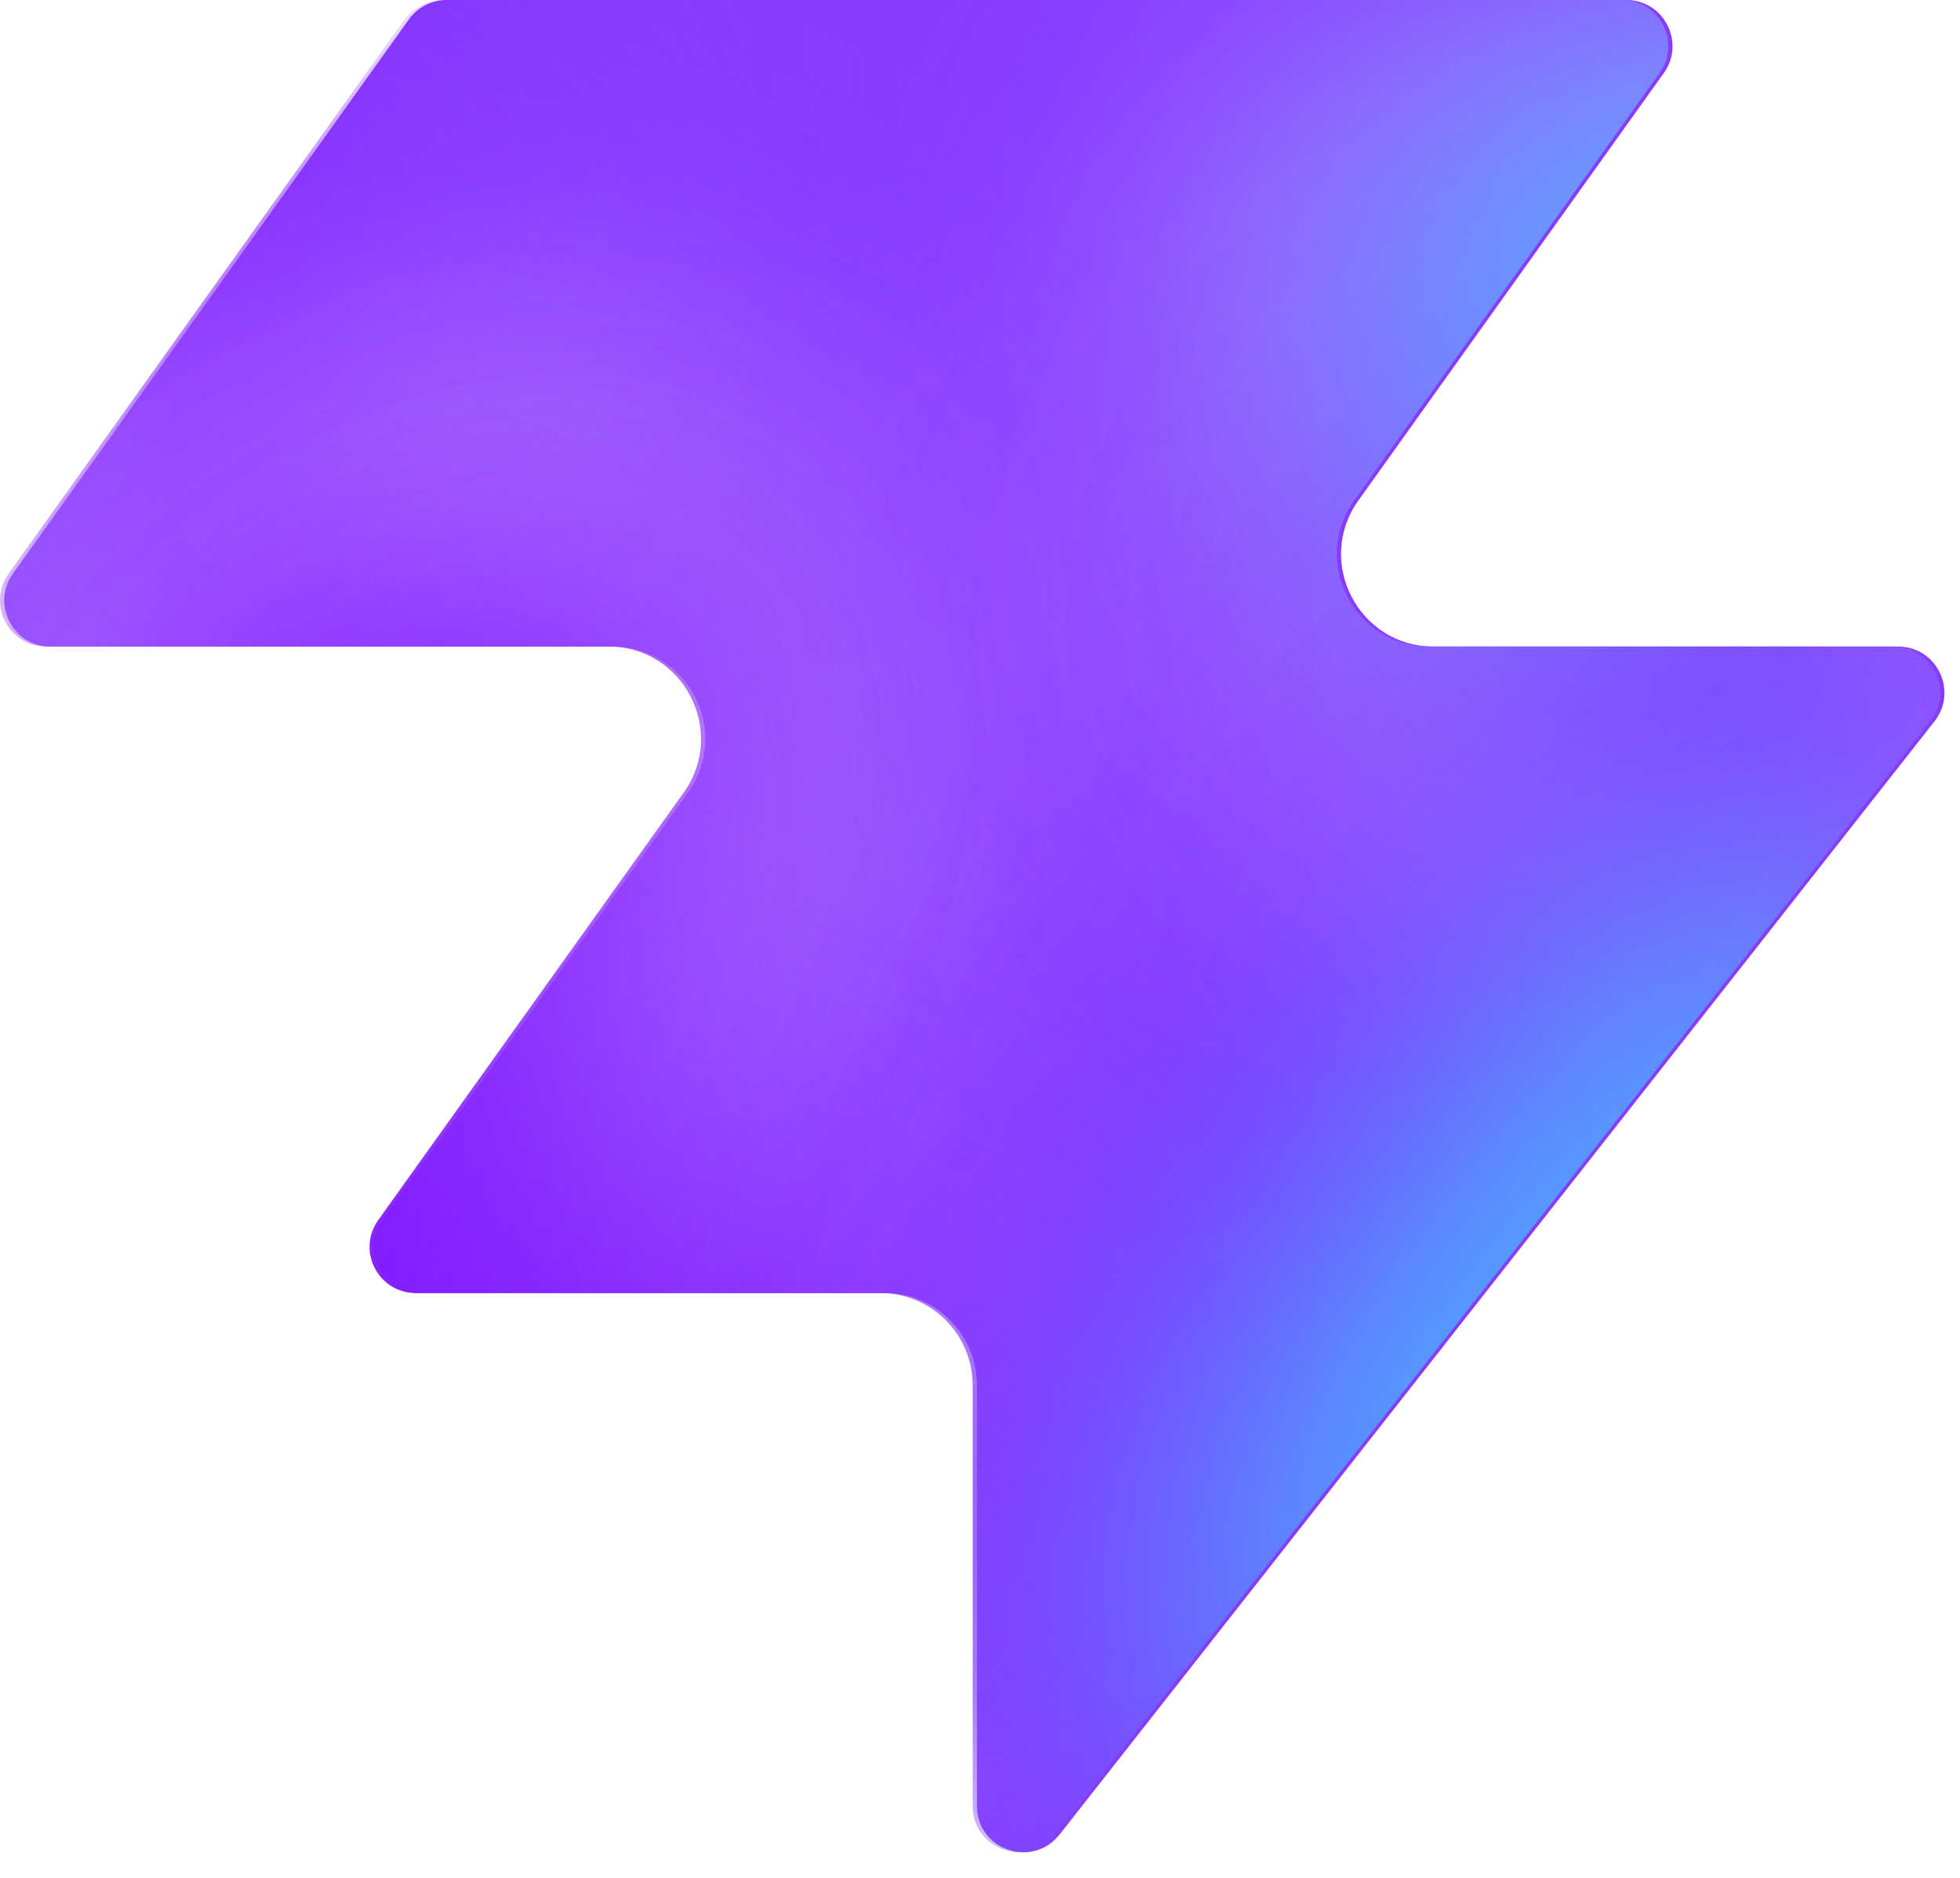
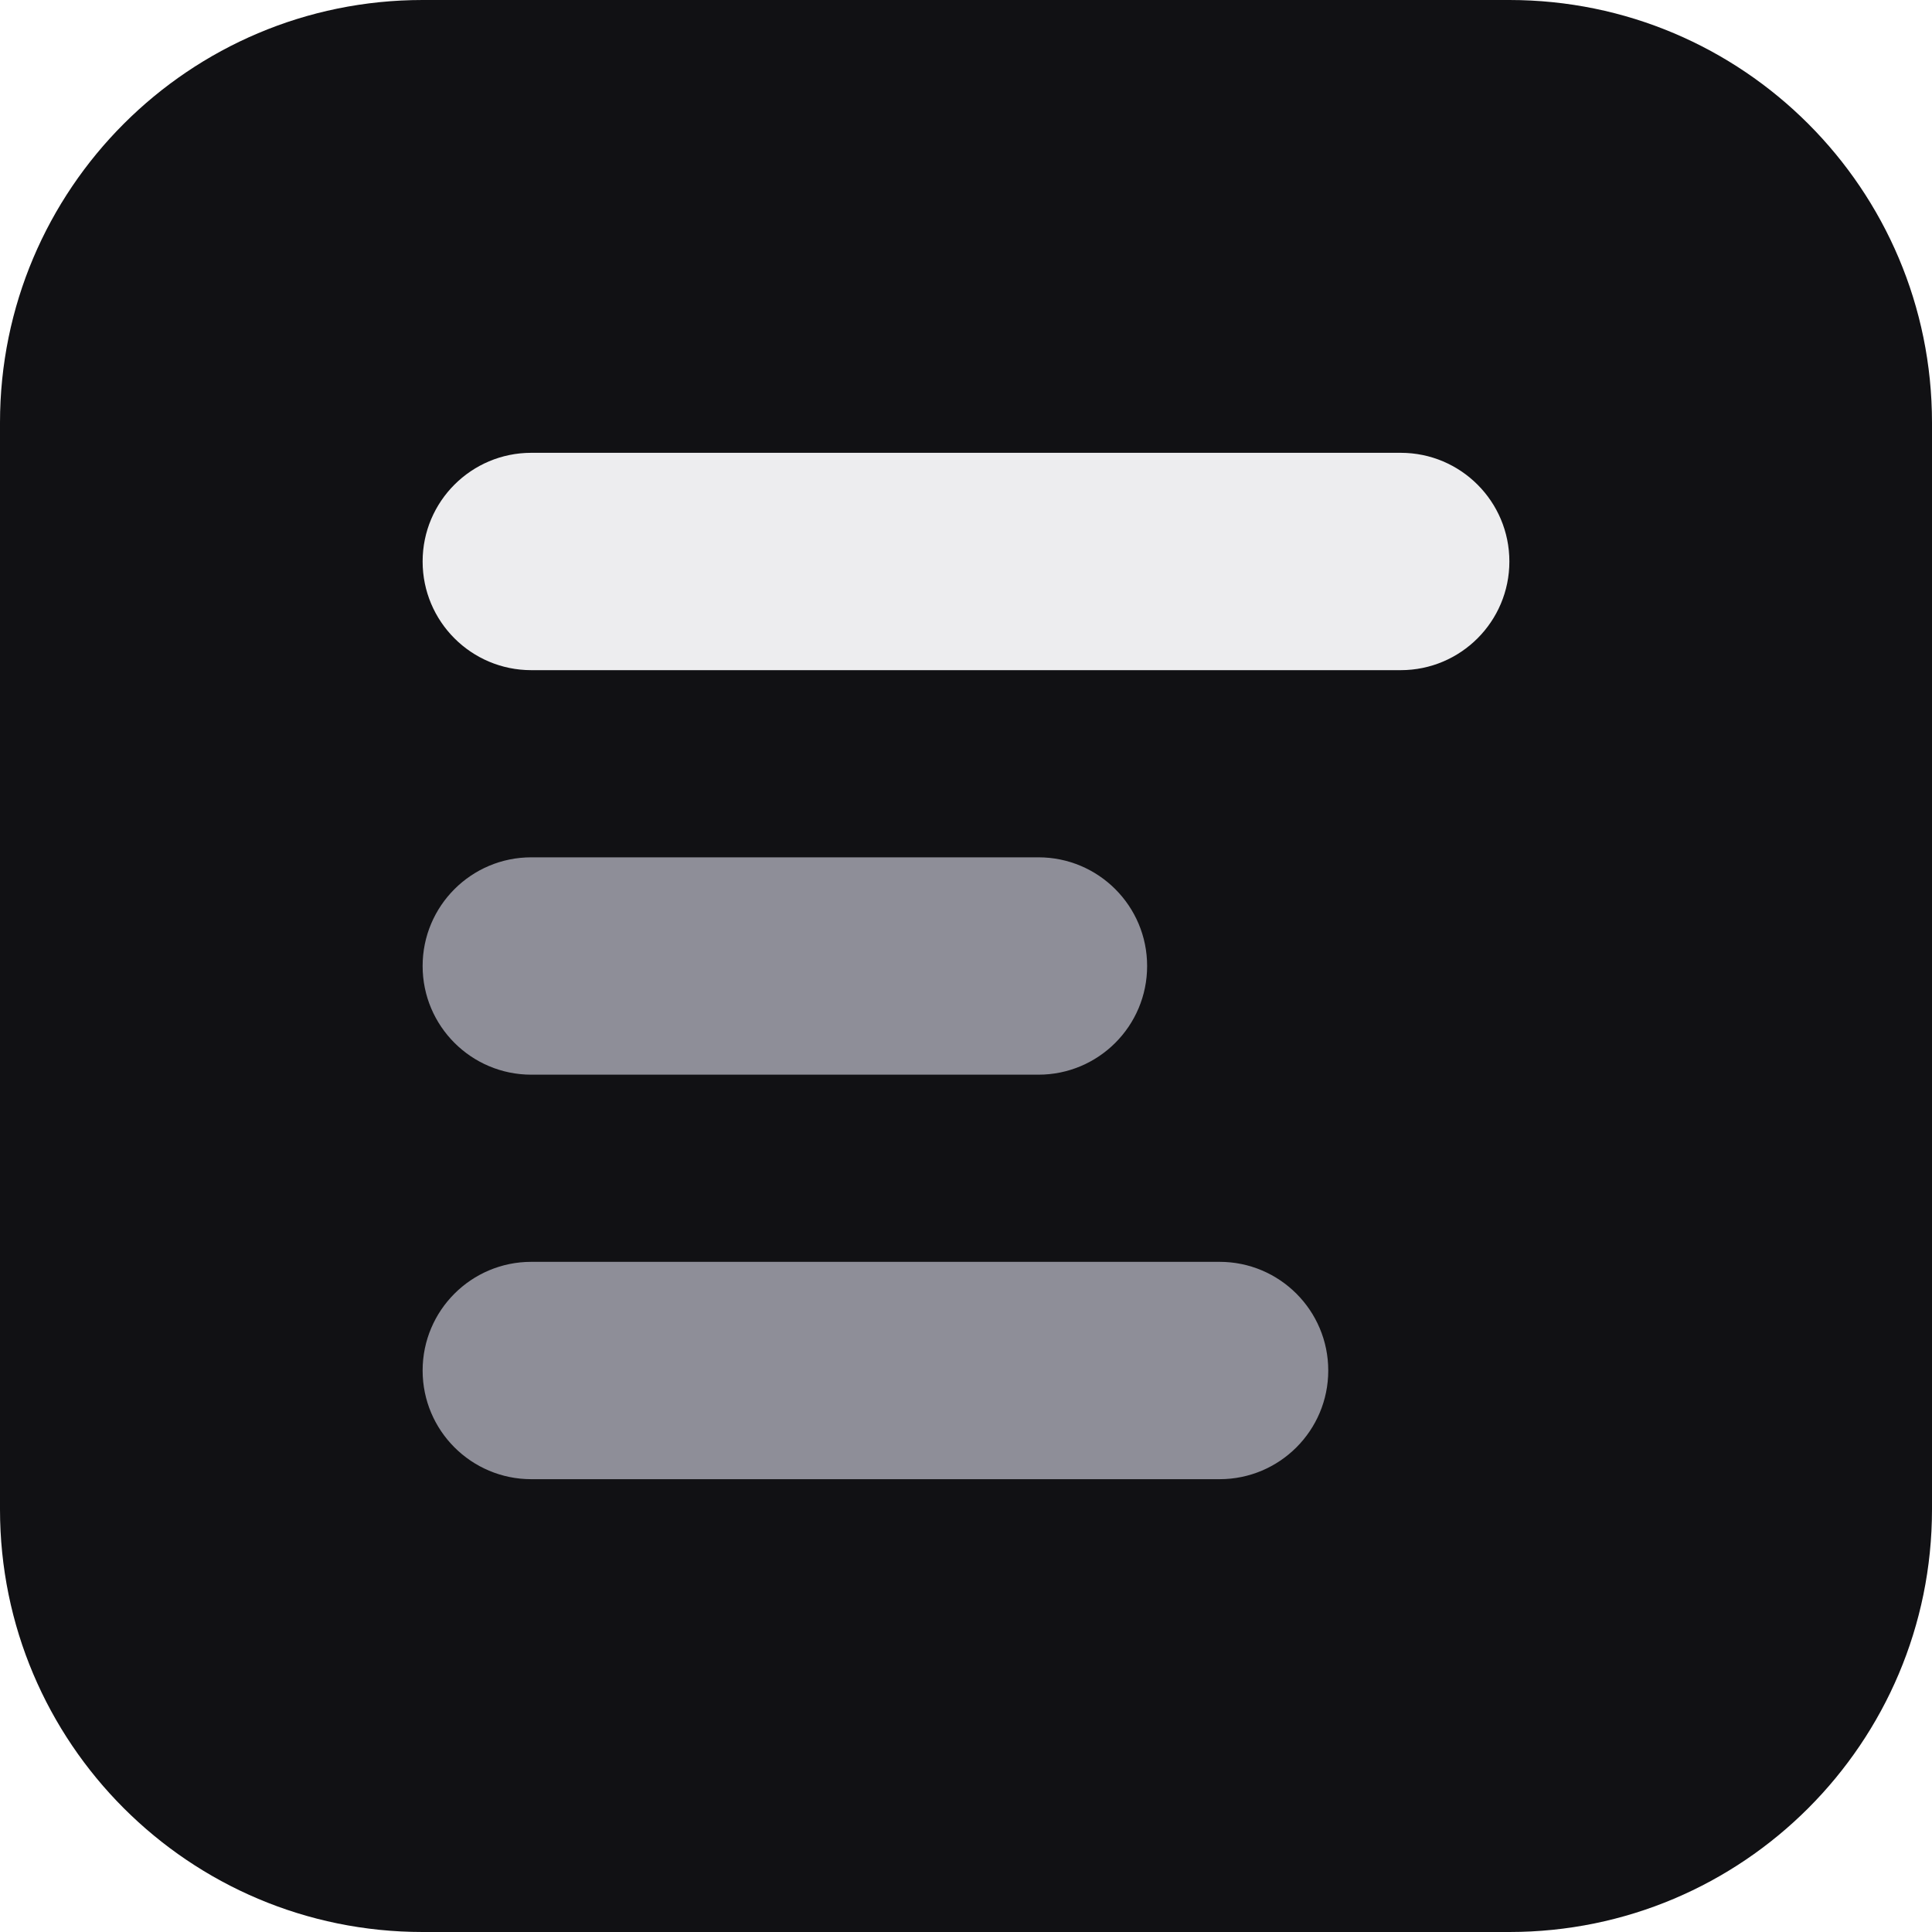
- <svg xmlns="http://www.w3.org/2000/svg" width="48" height="46" fill="none" viewBox="0 0 48 46">
-   <path fill="#863bff" d="M25.946 44.938c-.664.845-2.021.375-2.021-.698V33.937a2.26 2.26 0 0 0-2.262-2.262H10.287c-.92 0-1.456-1.04-.92-1.788l7.48-10.471c1.07-1.497 0-3.578-1.842-3.578H1.237c-.92 0-1.456-1.04-.92-1.788L10.013.474c.214-.297.556-.474.92-.474h28.894c.92 0 1.456 1.04.92 1.788l-7.48 10.471c-1.07 1.498 0 3.579 1.842 3.579h11.377c.943 0 1.473 1.088.89 1.83L25.947 44.94z" style="fill:#863bff;fill:color(display-p3 .525 .23 1);fill-opacity:1" />
-   <mask id="a" width="48" height="46" x="0" y="0" maskUnits="userSpaceOnUse" style="mask-type:alpha">
-     <path fill="#000" d="M25.842 44.938c-.664.844-2.021.375-2.021-.698V33.937a2.26 2.26 0 0 0-2.262-2.262H10.183c-.92 0-1.456-1.04-.92-1.788l7.48-10.471c1.07-1.498 0-3.579-1.842-3.579H1.133c-.92 0-1.456-1.04-.92-1.787L9.91.473c.214-.297.556-.474.92-.474h28.894c.92 0 1.456 1.04.92 1.788l-7.48 10.471c-1.07 1.498 0 3.578 1.842 3.578h11.377c.943 0 1.473 1.088.89 1.832L25.843 44.94z" style="fill:#000;fill-opacity:1" />
-   </mask>
-   <g mask="url(#a)">
-     <g filter="url(#b)">
-       <ellipse cx="5.508" cy="14.704" fill="#ede6ff" rx="5.508" ry="14.704" style="fill:#ede6ff;fill:color(display-p3 .927 .903 1);fill-opacity:1" transform="matrix(.00324 1 1 -.00324 -4.47 31.516)" />
-     </g>
-     <g filter="url(#c)">
-       <ellipse cx="10.399" cy="29.851" fill="#ede6ff" rx="10.399" ry="29.851" style="fill:#ede6ff;fill:color(display-p3 .927 .903 1);fill-opacity:1" transform="matrix(.00324 1 1 -.00324 -39.328 7.883)" />
-     </g>
-     <g filter="url(#d)">
-       <ellipse cx="5.508" cy="30.487" fill="#7e14ff" rx="5.508" ry="30.487" style="fill:#7e14ff;fill:color(display-p3 .492 .077 1);fill-opacity:1" transform="rotate(89.814 -25.913 -14.639)scale(1 -1)" />
-     </g>
-     <g filter="url(#e)">
-       <ellipse cx="5.508" cy="30.599" fill="#7e14ff" rx="5.508" ry="30.599" style="fill:#7e14ff;fill:color(display-p3 .492 .077 1);fill-opacity:1" transform="rotate(89.814 -32.644 -3.334)scale(1 -1)" />
-     </g>
-     <g filter="url(#f)">
-       <ellipse cx="5.508" cy="30.599" fill="#7e14ff" rx="5.508" ry="30.599" style="fill:#7e14ff;fill:color(display-p3 .492 .077 1);fill-opacity:1" transform="matrix(.00324 1 1 -.00324 -34.34 30.47)" />
-     </g>
-     <g filter="url(#g)">
-       <ellipse cx="14.072" cy="22.078" fill="#ede6ff" rx="14.072" ry="22.078" style="fill:#ede6ff;fill:color(display-p3 .927 .903 1);fill-opacity:1" transform="rotate(93.35 24.506 48.493)scale(-1 1)" />
-     </g>
-     <g filter="url(#h)">
-       <ellipse cx="3.47" cy="21.501" fill="#7e14ff" rx="3.47" ry="21.501" style="fill:#7e14ff;fill:color(display-p3 .492 .077 1);fill-opacity:1" transform="rotate(89.009 28.708 47.59)scale(-1 1)" />
-     </g>
-     <g filter="url(#i)">
-       <ellipse cx="3.47" cy="21.501" fill="#7e14ff" rx="3.47" ry="21.501" style="fill:#7e14ff;fill:color(display-p3 .492 .077 1);fill-opacity:1" transform="rotate(89.009 28.708 47.59)scale(-1 1)" />
-     </g>
-     <g filter="url(#j)">
-       <ellipse cx=".387" cy="8.972" fill="#7e14ff" rx="4.407" ry="29.108" style="fill:#7e14ff;fill:color(display-p3 .492 .077 1);fill-opacity:1" transform="rotate(39.51 .387 8.972)" />
-     </g>
-     <g filter="url(#k)">
-       <ellipse cx="47.523" cy="-6.092" fill="#7e14ff" rx="4.407" ry="29.108" style="fill:#7e14ff;fill:color(display-p3 .492 .077 1);fill-opacity:1" transform="rotate(37.892 47.523 -6.092)" />
-     </g>
-     <g filter="url(#l)">
-       <ellipse cx="41.412" cy="6.333" fill="#47bfff" rx="5.971" ry="9.665" style="fill:#47bfff;fill:color(display-p3 .28 .748 1);fill-opacity:1" transform="rotate(37.892 41.412 6.333)" />
-     </g>
-     <g filter="url(#m)">
-       <ellipse cx="-1.879" cy="38.332" fill="#7e14ff" rx="4.407" ry="29.108" style="fill:#7e14ff;fill:color(display-p3 .492 .077 1);fill-opacity:1" transform="rotate(37.892 -1.88 38.332)" />
-     </g>
-     <g filter="url(#n)">
-       <ellipse cx="-1.879" cy="38.332" fill="#7e14ff" rx="4.407" ry="29.108" style="fill:#7e14ff;fill:color(display-p3 .492 .077 1);fill-opacity:1" transform="rotate(37.892 -1.88 38.332)" />
-     </g>
-     <g filter="url(#o)">
-       <ellipse cx="35.651" cy="29.907" fill="#7e14ff" rx="4.407" ry="29.108" style="fill:#7e14ff;fill:color(display-p3 .492 .077 1);fill-opacity:1" transform="rotate(37.892 35.651 29.907)" />
-     </g>
-     <g filter="url(#p)">
-       <ellipse cx="38.418" cy="32.4" fill="#47bfff" rx="5.971" ry="15.297" style="fill:#47bfff;fill:color(display-p3 .28 .748 1);fill-opacity:1" transform="rotate(37.892 38.418 32.4)" />
-     </g>
-   </g>
-   <defs>
-     <filter id="b" width="60.045" height="41.654" x="-19.77" y="16.149" color-interpolation-filters="sRGB" filterUnits="userSpaceOnUse">
-       <feFlood flood-opacity="0" result="BackgroundImageFix" />
-       <feBlend in="SourceGraphic" in2="BackgroundImageFix" result="shape" />
-       <feGaussianBlur result="effect1_foregroundBlur_2002_17158" stdDeviation="7.659" />
-     </filter>
-     <filter id="c" width="90.34" height="51.437" x="-54.613" y="-7.533" color-interpolation-filters="sRGB" filterUnits="userSpaceOnUse">
-       <feFlood flood-opacity="0" result="BackgroundImageFix" />
-       <feBlend in="SourceGraphic" in2="BackgroundImageFix" result="shape" />
-       <feGaussianBlur result="effect1_foregroundBlur_2002_17158" stdDeviation="7.659" />
-     </filter>
-     <filter id="d" width="79.355" height="29.4" x="-49.64" y="2.03" color-interpolation-filters="sRGB" filterUnits="userSpaceOnUse">
-       <feFlood flood-opacity="0" result="BackgroundImageFix" />
-       <feBlend in="SourceGraphic" in2="BackgroundImageFix" result="shape" />
-       <feGaussianBlur result="effect1_foregroundBlur_2002_17158" stdDeviation="4.596" />
-     </filter>
-     <filter id="e" width="79.579" height="29.4" x="-45.045" y="20.029" color-interpolation-filters="sRGB" filterUnits="userSpaceOnUse">
-       <feFlood flood-opacity="0" result="BackgroundImageFix" />
-       <feBlend in="SourceGraphic" in2="BackgroundImageFix" result="shape" />
-       <feGaussianBlur result="effect1_foregroundBlur_2002_17158" stdDeviation="4.596" />
-     </filter>
-     <filter id="f" width="79.579" height="29.4" x="-43.513" y="21.178" color-interpolation-filters="sRGB" filterUnits="userSpaceOnUse">
-       <feFlood flood-opacity="0" result="BackgroundImageFix" />
-       <feBlend in="SourceGraphic" in2="BackgroundImageFix" result="shape" />
-       <feGaussianBlur result="effect1_foregroundBlur_2002_17158" stdDeviation="4.596" />
-     </filter>
-     <filter id="g" width="74.749" height="58.852" x="15.756" y="-17.901" color-interpolation-filters="sRGB" filterUnits="userSpaceOnUse">
-       <feFlood flood-opacity="0" result="BackgroundImageFix" />
-       <feBlend in="SourceGraphic" in2="BackgroundImageFix" result="shape" />
-       <feGaussianBlur result="effect1_foregroundBlur_2002_17158" stdDeviation="7.659" />
-     </filter>
-     <filter id="h" width="61.377" height="25.362" x="23.548" y="2.284" color-interpolation-filters="sRGB" filterUnits="userSpaceOnUse">
-       <feFlood flood-opacity="0" result="BackgroundImageFix" />
-       <feBlend in="SourceGraphic" in2="BackgroundImageFix" result="shape" />
-       <feGaussianBlur result="effect1_foregroundBlur_2002_17158" stdDeviation="4.596" />
-     </filter>
-     <filter id="i" width="61.377" height="25.362" x="23.548" y="2.284" color-interpolation-filters="sRGB" filterUnits="userSpaceOnUse">
-       <feFlood flood-opacity="0" result="BackgroundImageFix" />
-       <feBlend in="SourceGraphic" in2="BackgroundImageFix" result="shape" />
-       <feGaussianBlur result="effect1_foregroundBlur_2002_17158" stdDeviation="4.596" />
-     </filter>
-     <filter id="j" width="56.045" height="63.649" x="-27.636" y="-22.853" color-interpolation-filters="sRGB" filterUnits="userSpaceOnUse">
-       <feFlood flood-opacity="0" result="BackgroundImageFix" />
-       <feBlend in="SourceGraphic" in2="BackgroundImageFix" result="shape" />
-       <feGaussianBlur result="effect1_foregroundBlur_2002_17158" stdDeviation="4.596" />
-     </filter>
-     <filter id="k" width="54.814" height="64.646" x="20.116" y="-38.415" color-interpolation-filters="sRGB" filterUnits="userSpaceOnUse">
-       <feFlood flood-opacity="0" result="BackgroundImageFix" />
-       <feBlend in="SourceGraphic" in2="BackgroundImageFix" result="shape" />
-       <feGaussianBlur result="effect1_foregroundBlur_2002_17158" stdDeviation="4.596" />
-     </filter>
-     <filter id="l" width="33.541" height="35.313" x="24.641" y="-11.323" color-interpolation-filters="sRGB" filterUnits="userSpaceOnUse">
-       <feFlood flood-opacity="0" result="BackgroundImageFix" />
-       <feBlend in="SourceGraphic" in2="BackgroundImageFix" result="shape" />
-       <feGaussianBlur result="effect1_foregroundBlur_2002_17158" stdDeviation="4.596" />
-     </filter>
-     <filter id="m" width="54.814" height="64.646" x="-29.286" y="6.009" color-interpolation-filters="sRGB" filterUnits="userSpaceOnUse">
-       <feFlood flood-opacity="0" result="BackgroundImageFix" />
-       <feBlend in="SourceGraphic" in2="BackgroundImageFix" result="shape" />
-       <feGaussianBlur result="effect1_foregroundBlur_2002_17158" stdDeviation="4.596" />
-     </filter>
-     <filter id="n" width="54.814" height="64.646" x="-29.286" y="6.009" color-interpolation-filters="sRGB" filterUnits="userSpaceOnUse">
-       <feFlood flood-opacity="0" result="BackgroundImageFix" />
-       <feBlend in="SourceGraphic" in2="BackgroundImageFix" result="shape" />
-       <feGaussianBlur result="effect1_foregroundBlur_2002_17158" stdDeviation="4.596" />
-     </filter>
-     <filter id="o" width="54.814" height="64.646" x="8.244" y="-2.416" color-interpolation-filters="sRGB" filterUnits="userSpaceOnUse">
-       <feFlood flood-opacity="0" result="BackgroundImageFix" />
-       <feBlend in="SourceGraphic" in2="BackgroundImageFix" result="shape" />
-       <feGaussianBlur result="effect1_foregroundBlur_2002_17158" stdDeviation="4.596" />
-     </filter>
-     <filter id="p" width="39.409" height="43.623" x="18.713" y="10.588" color-interpolation-filters="sRGB" filterUnits="userSpaceOnUse">
-       <feFlood flood-opacity="0" result="BackgroundImageFix" />
-       <feBlend in="SourceGraphic" in2="BackgroundImageFix" result="shape" />
-       <feGaussianBlur result="effect1_foregroundBlur_2002_17158" stdDeviation="4.596" />
-     </filter>
-   </defs>
+ <svg xmlns="http://www.w3.org/2000/svg" viewBox="0 0 32 32">
+   <rect width="32" height="32" rx="7" fill="#111114" />
+   <rect x="7" y="7.5" width="18" height="3.6" rx="1.8" fill="#ededef" />
+   <rect x="7" y="14.2" width="12" height="3.6" rx="1.8" fill="#8e8e98" />
+   <rect x="7" y="20.9" width="15" height="3.6" rx="1.8" fill="#8e8e98" />
</svg>
